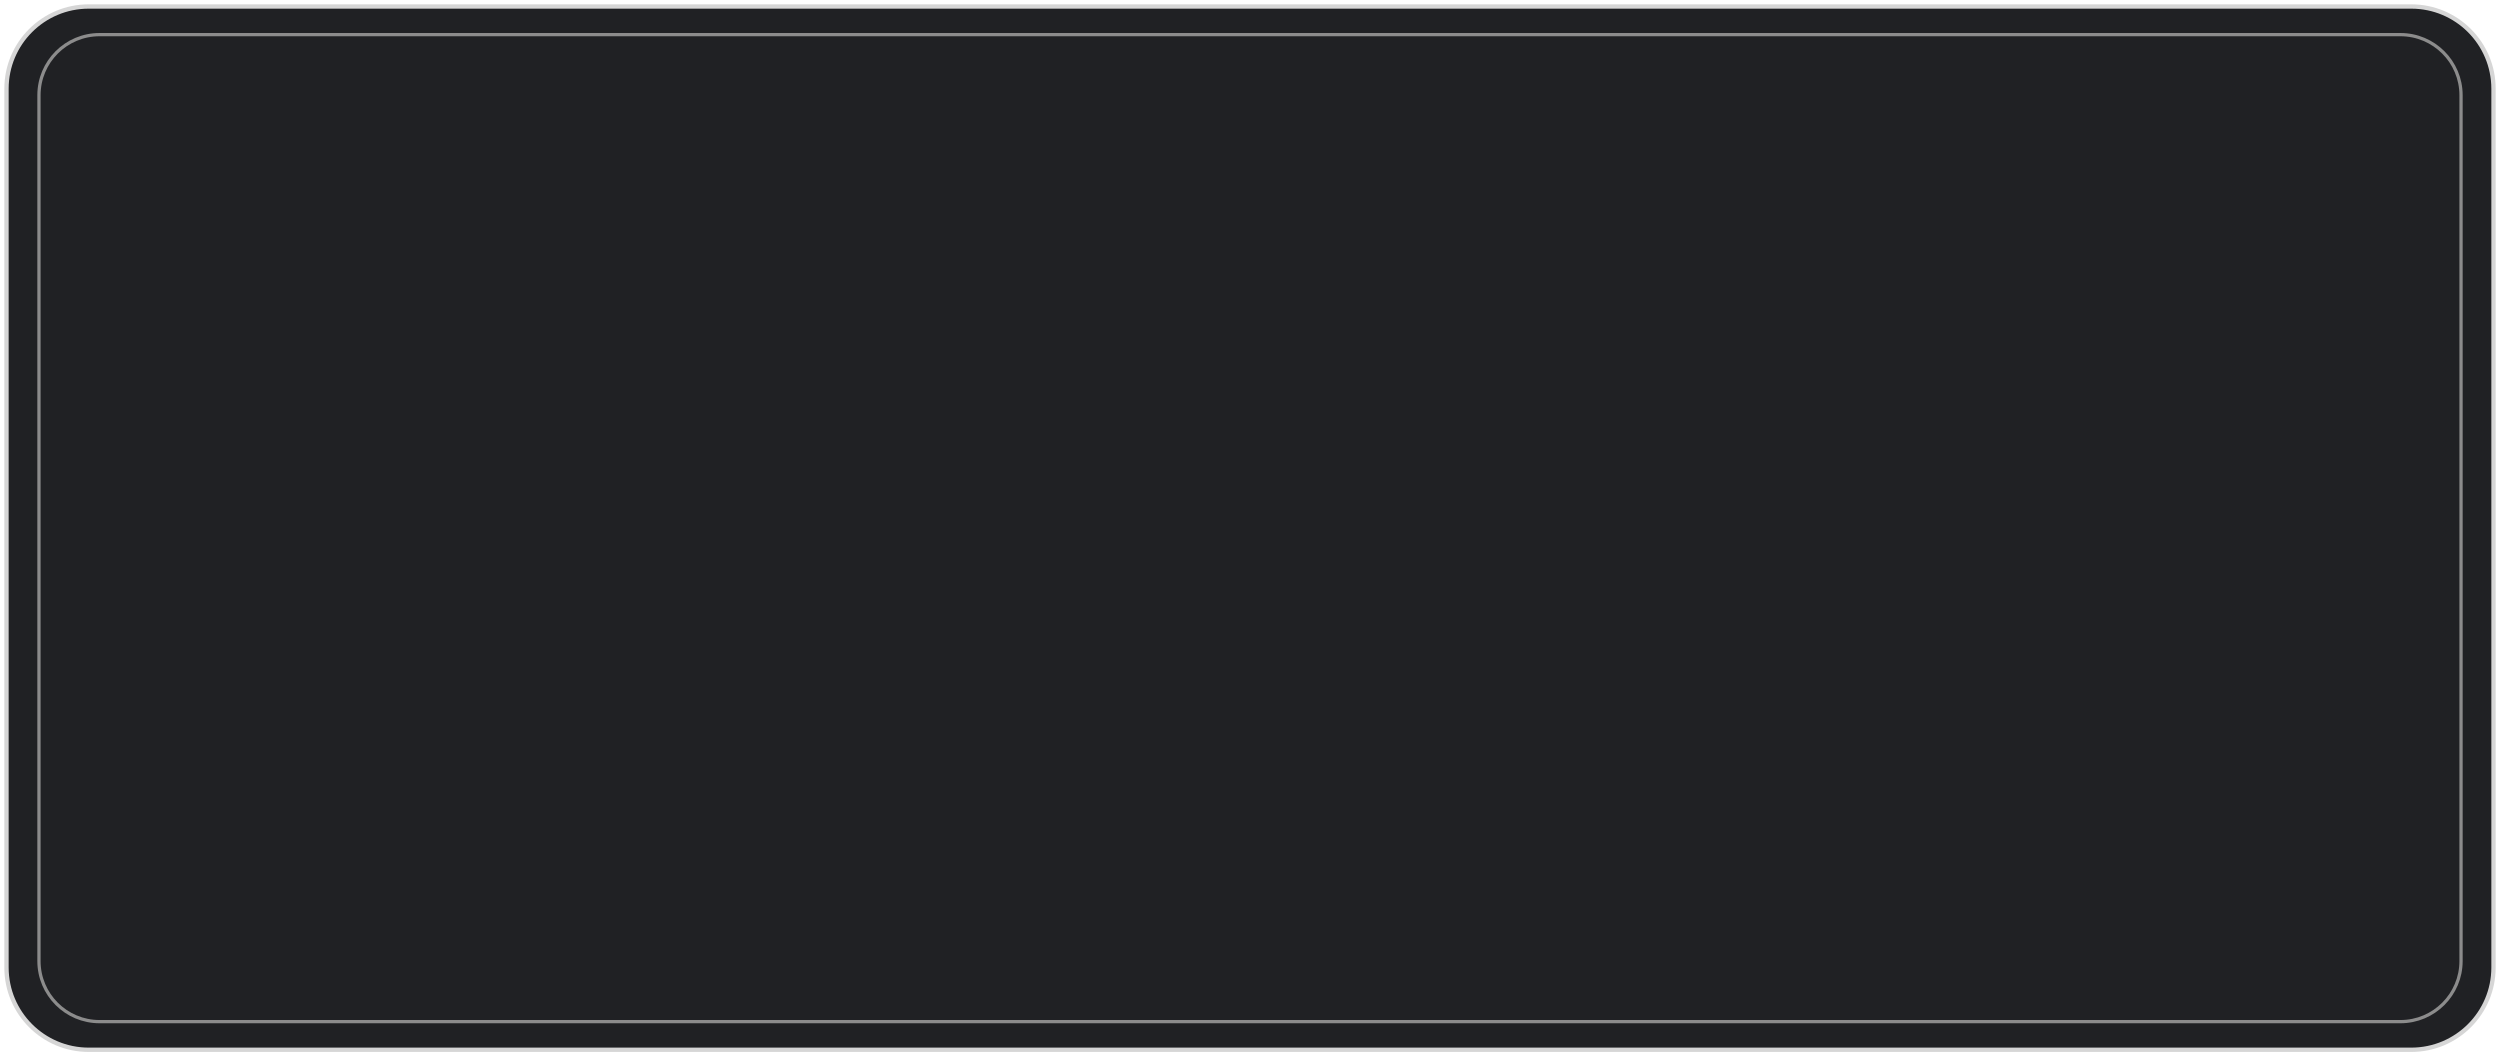
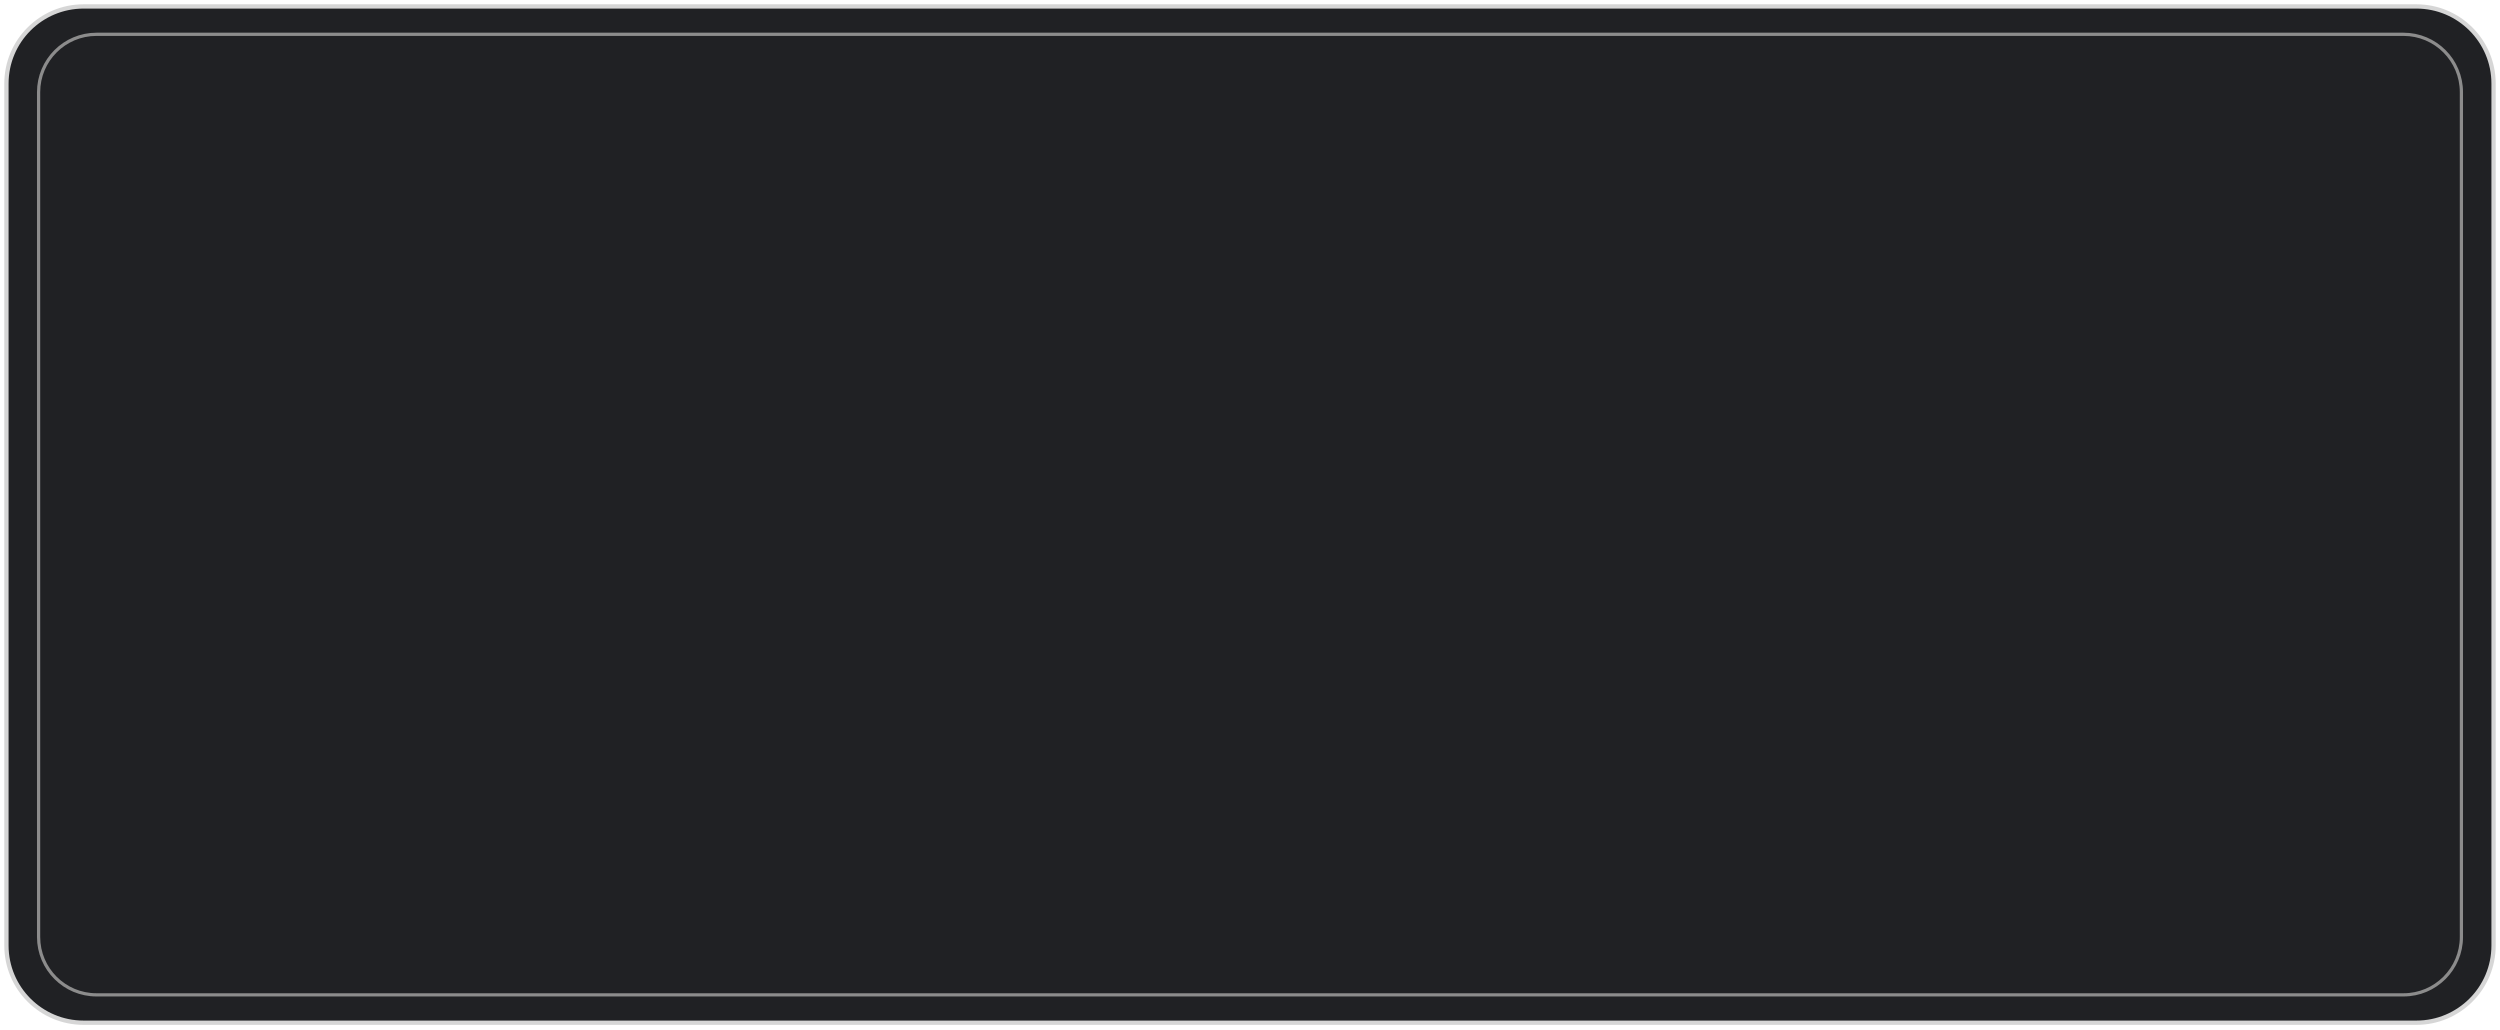
- <svg xmlns="http://www.w3.org/2000/svg" viewBox="0 0 1155 488">
-   <rect x="3" y="3" width="1149" height="482" rx="38" fill="#202124" stroke="#d6d6d6" stroke-width="2" />
-   <rect x="18" y="16" width="1119" height="456" rx="28" fill="none" stroke="#8c8c8c" stroke-width="1.5" />
+ <svg xmlns="http://www.w3.org/2000/svg" viewBox="0 0 1166 480">
+   <rect x="3" y="3" width="1160" height="474" rx="36" fill="#202124" stroke="#d6d6d6" stroke-width="2" />
+   <rect x="18" y="16" width="1130" height="448" rx="27" fill="none" stroke="#8c8c8c" stroke-width="1.5" />
</svg>
